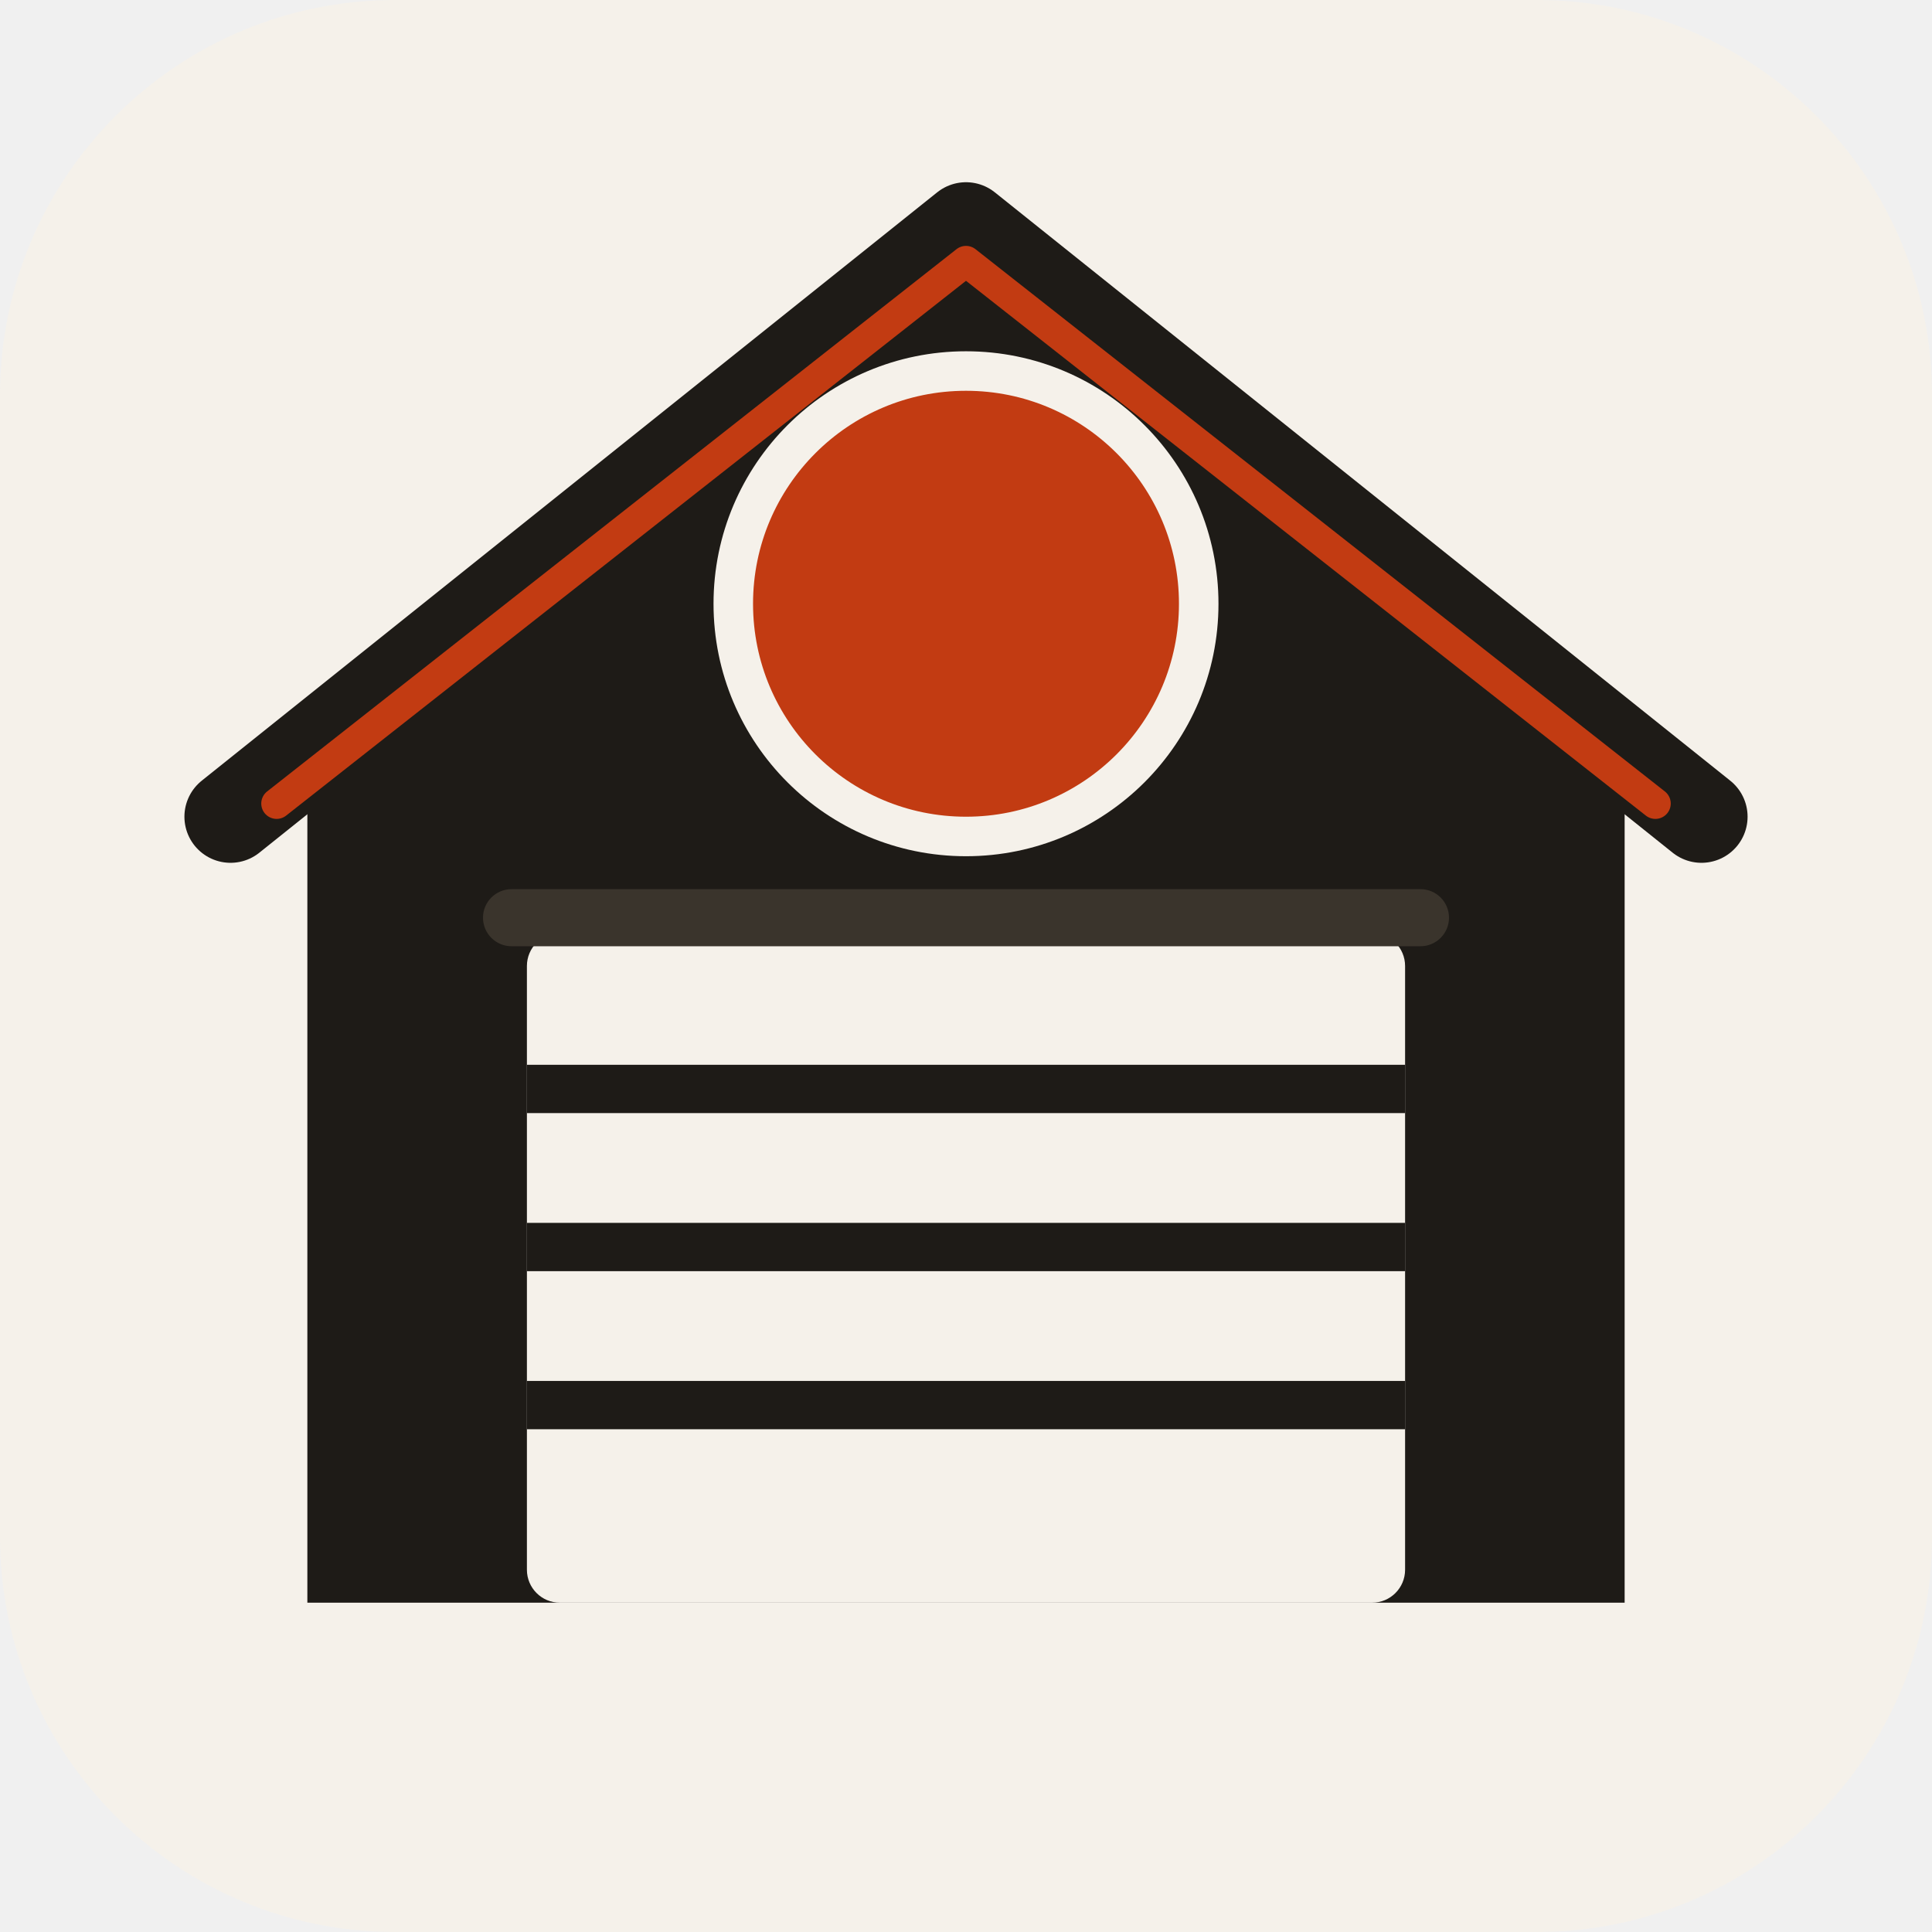
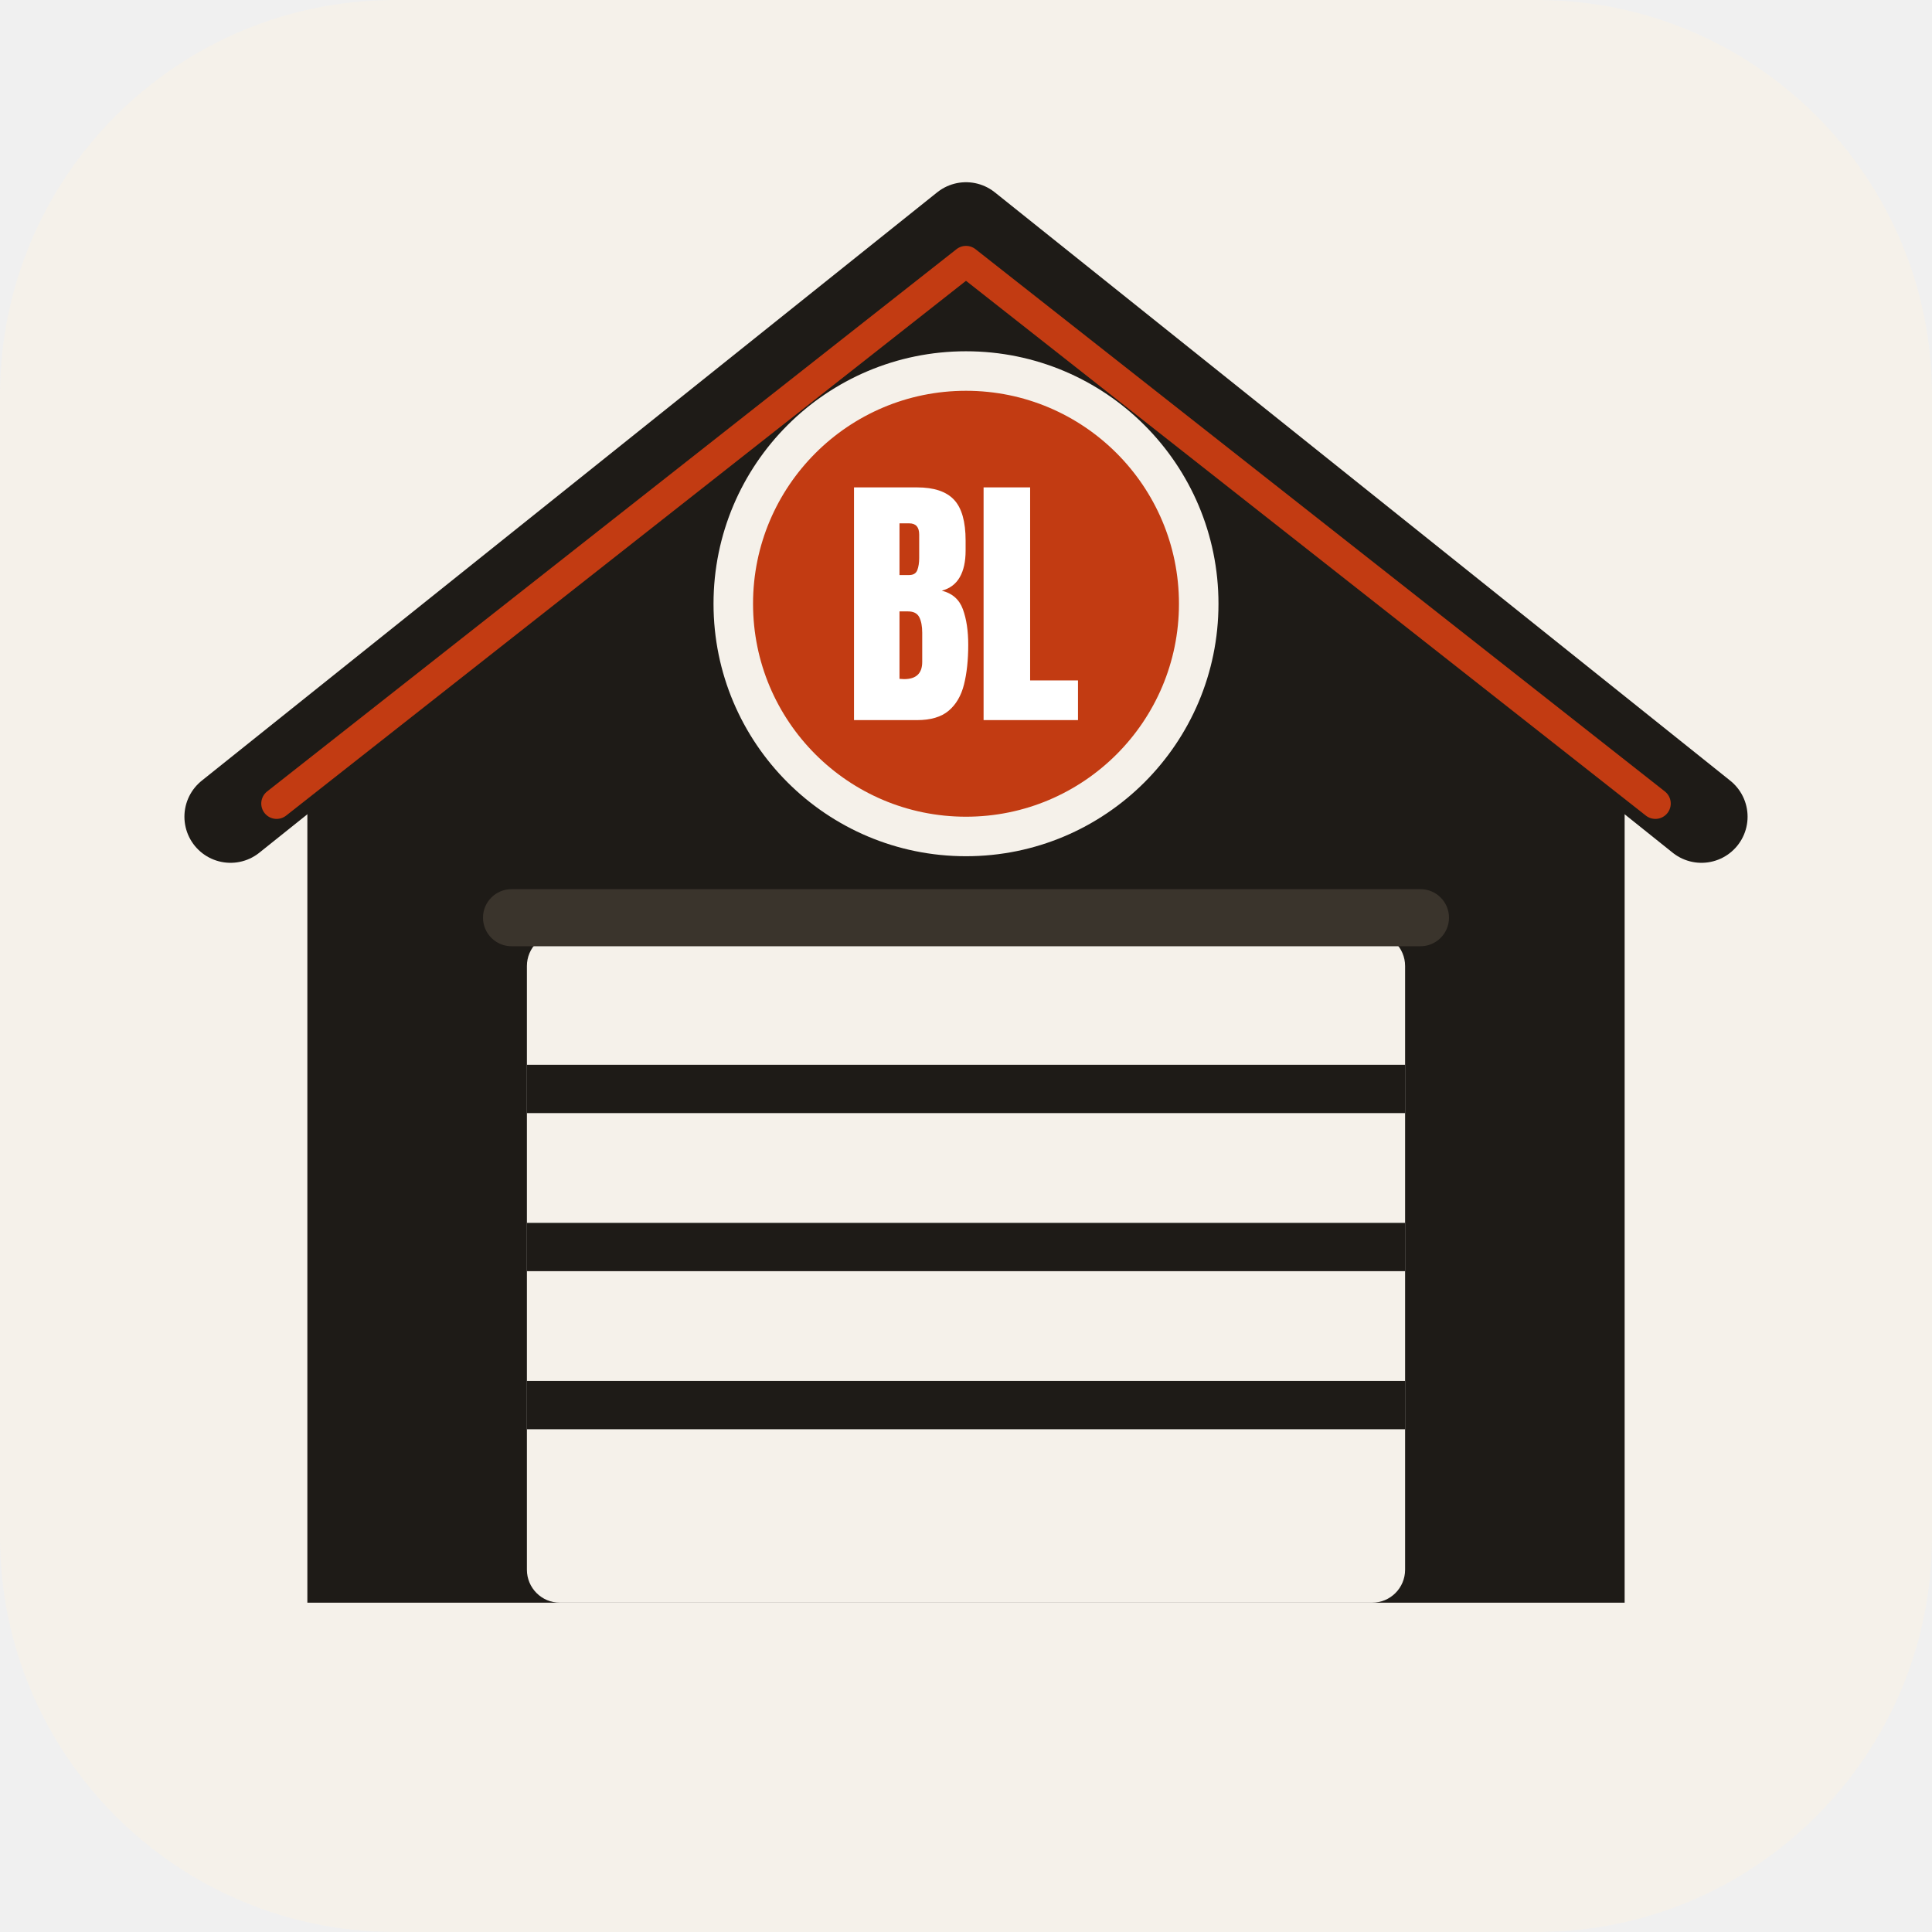
<svg xmlns="http://www.w3.org/2000/svg" viewBox="-4 -2 88 88">
  <rect x="-4" y="-2" width="88" height="88" rx="18" fill="#F5F1EA" />
  <path d="M10 33 L40 9 L70 33 V71 H10 Z" fill="#1E1B17" />
  <path d="M6.5 35.2 L40 8.4 L73.5 35.2" fill="none" stroke="#1E1B17" stroke-width="4.2" stroke-linecap="round" stroke-linejoin="round" />
  <path d="M8.6 34.6 L40 9.9 L71.4 34.6" fill="none" stroke="#C23B12" stroke-width="1.4" stroke-linecap="round" stroke-linejoin="round" />
  <rect x="20" y="40.5" width="40" height="30.5" rx="1.5" fill="#F5F1EA" />
  <path d="M20 47.6 H60 M20 54.8 H60 M20 62 H60" stroke="#1E1B17" stroke-width="2.2" />
  <rect x="18" y="38.5" width="44" height="2.6" rx="1.3" fill="#3A342C" />
-   <circle cx="40" cy="25.5" r="10.6" fill="#C23B12" stroke="#F5F1EA" stroke-width="1.8" />
+   <circle cx="40.0" cy="25.5" r="10.6" fill="#C23B12" stroke="#F5F1EA" stroke-width="1.8" />
+   <path d="M34.899 30.8V20.2H37.772Q38.928 20.2 39.455 20.763Q39.982 21.326 39.982 22.621V23.085Q39.982 23.832 39.714 24.295Q39.446 24.759 38.898 24.904Q39.615 25.084 39.858 25.75Q40.102 26.415 40.102 27.373Q40.102 28.403 39.91 29.174Q39.717 29.945 39.211 30.372Q38.705 30.8 37.772 30.8ZM36.971 24.193H37.404Q37.699 24.193 37.784 23.964Q37.868 23.735 37.868 23.416V22.35Q37.868 21.838 37.416 21.838H36.971ZM37.181 28.933Q38.006 28.933 38.006 28.15V26.825Q38.006 26.373 37.871 26.111Q37.735 25.849 37.362 25.849H36.971V28.921Q37.103 28.933 37.181 28.933ZM40.801 30.8V20.2H42.921V28.993H45.101V30.8Z" fill="#FFFFFF" />
</svg>
